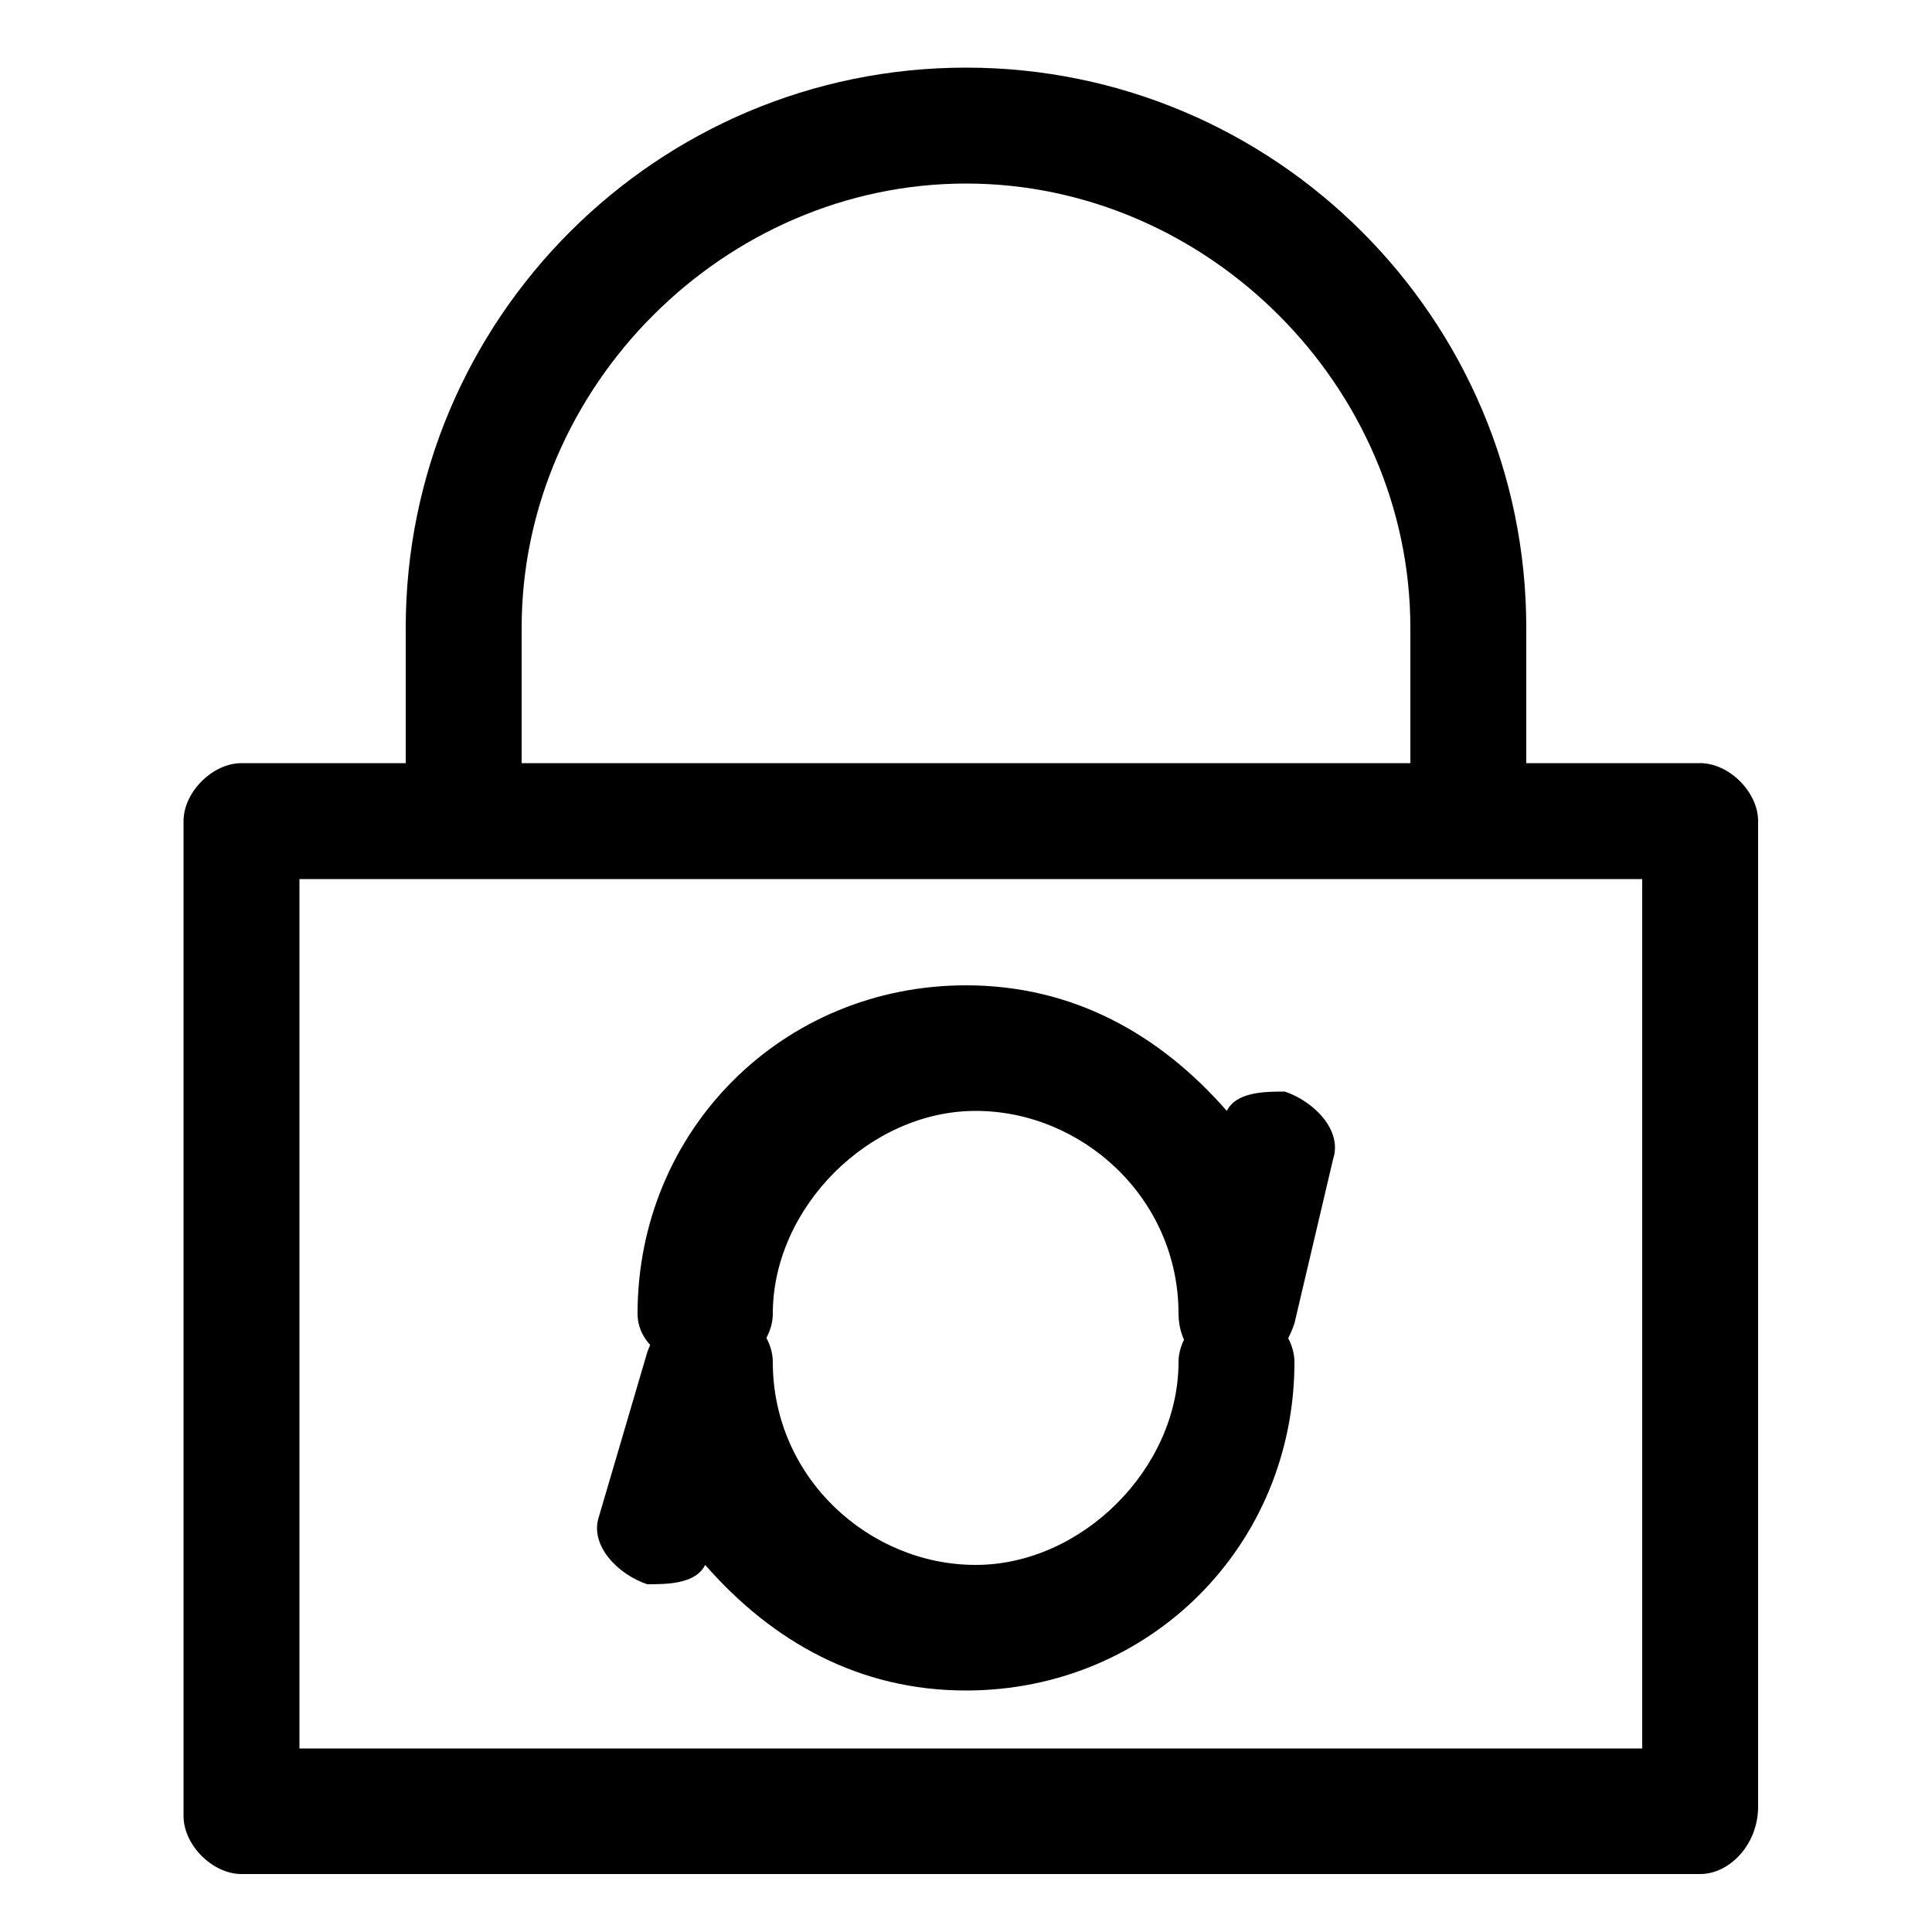
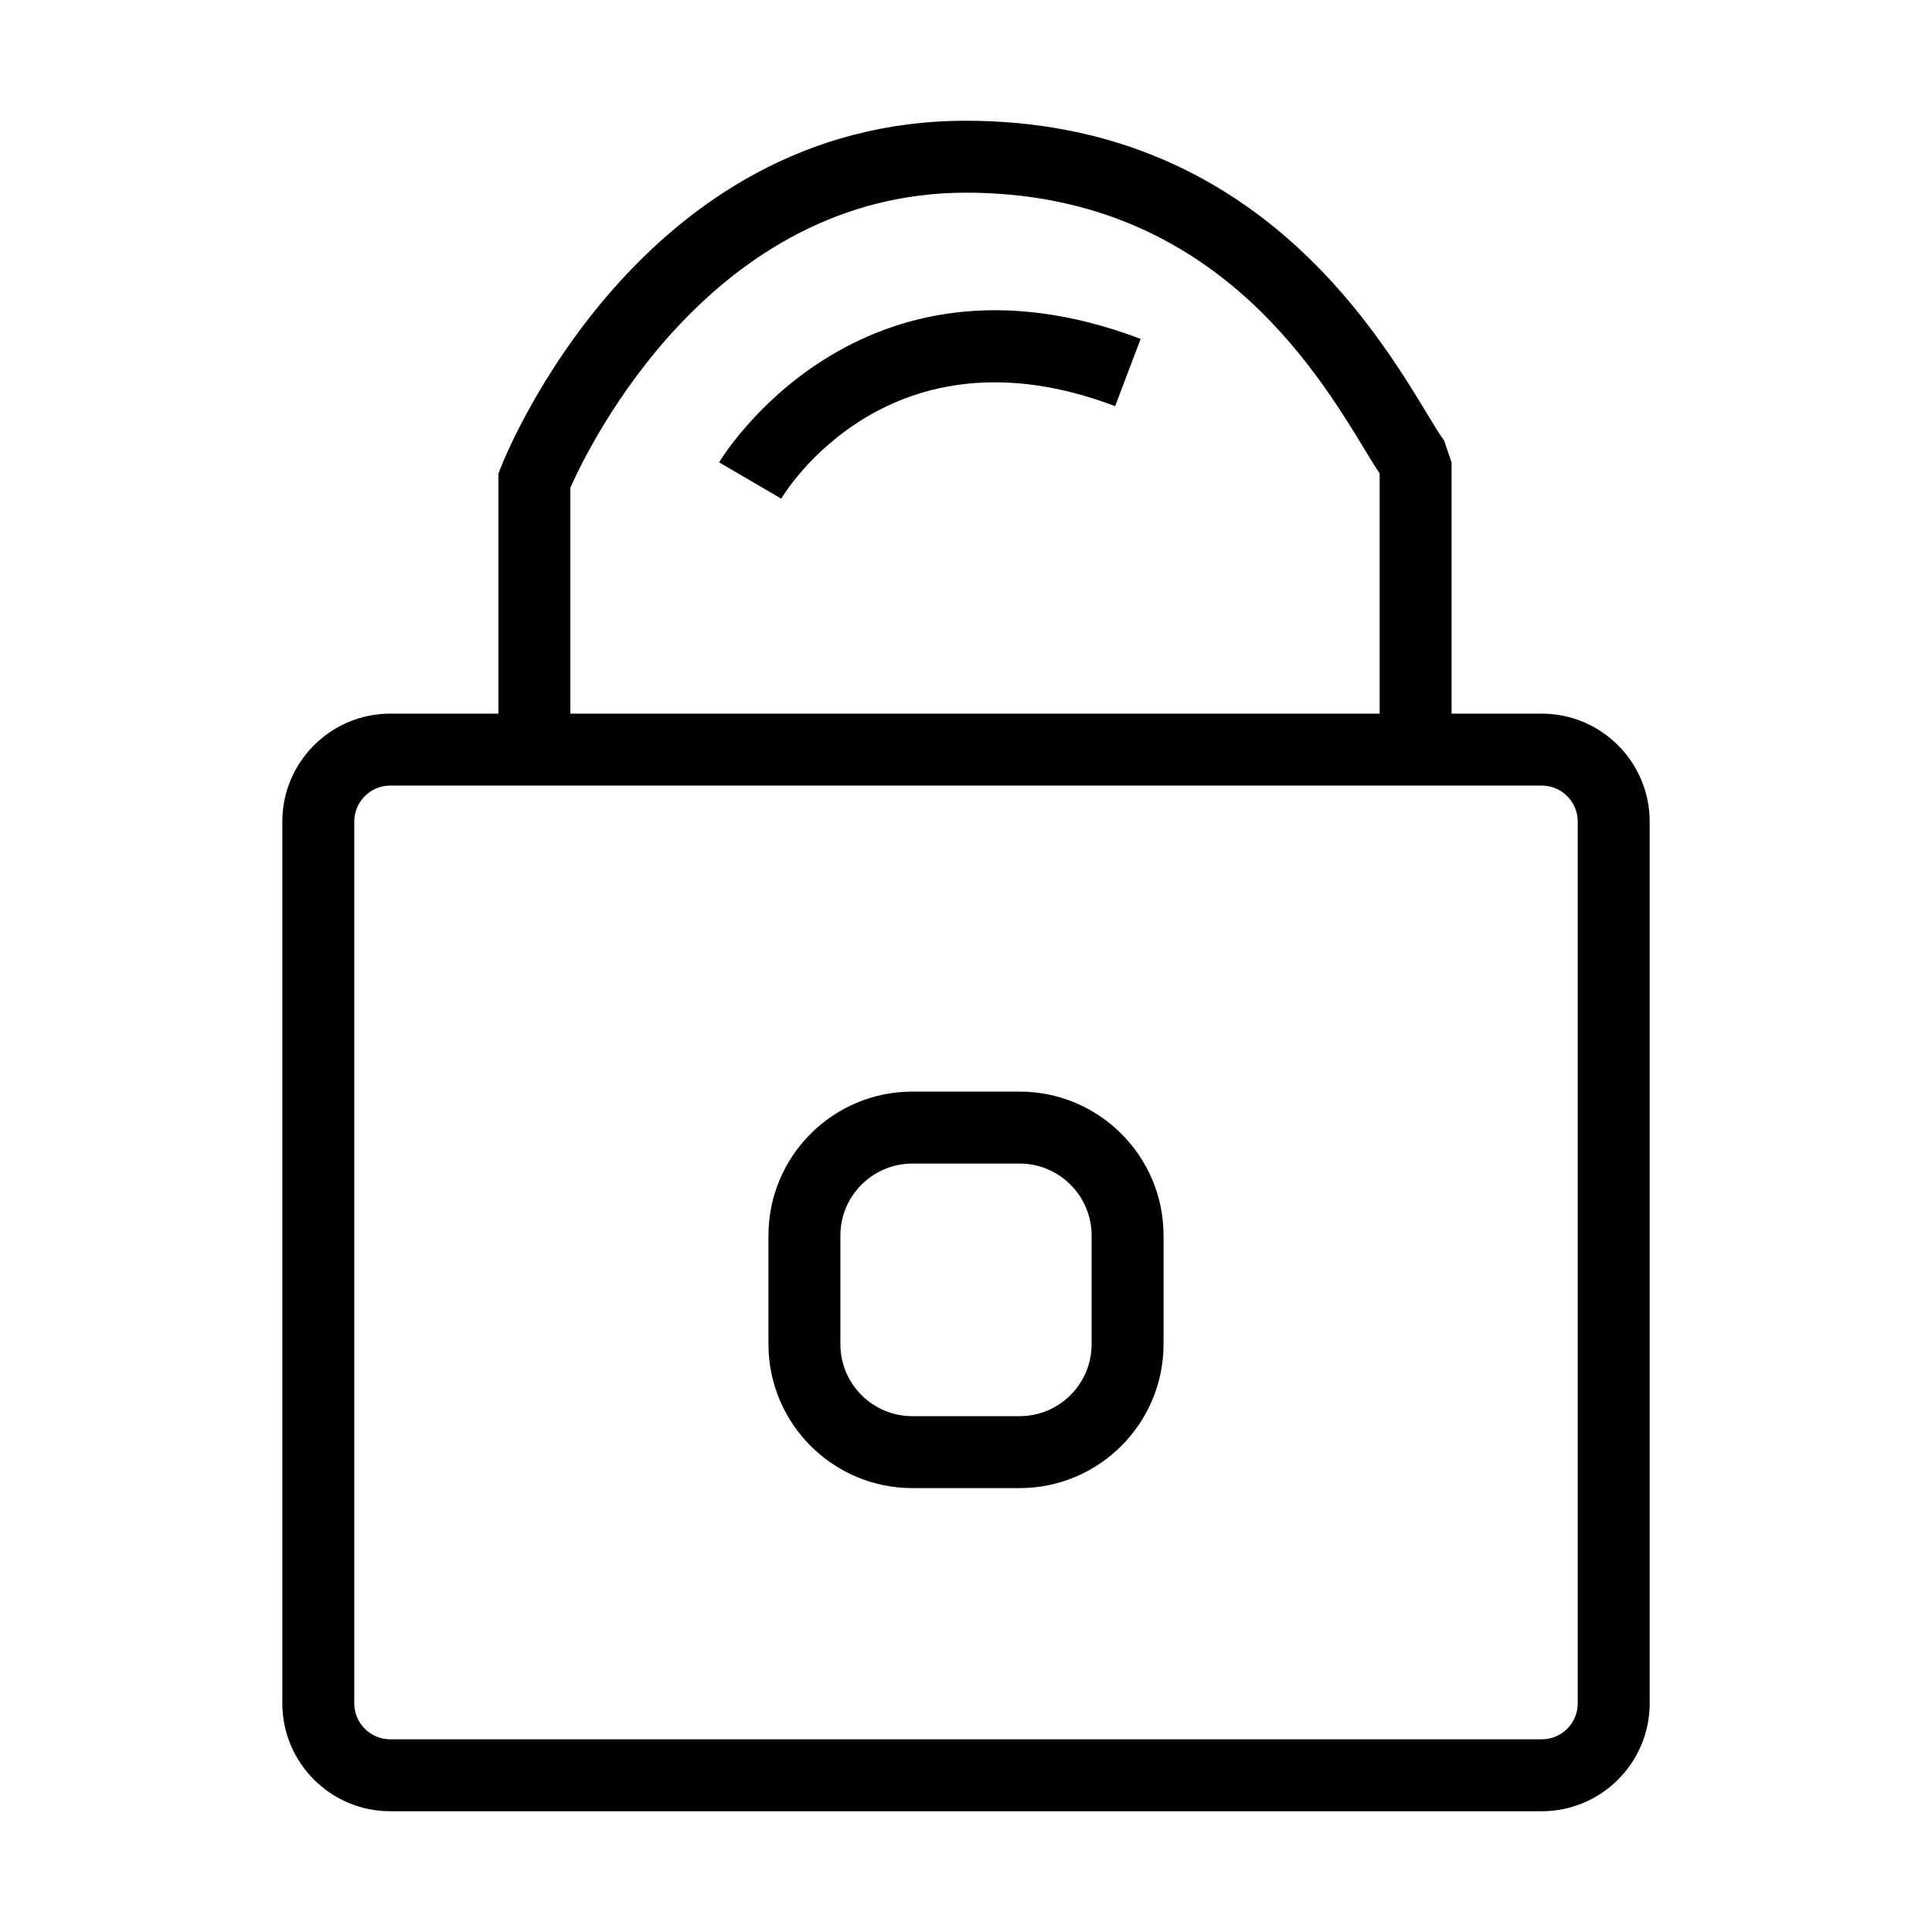
- <svg xmlns="http://www.w3.org/2000/svg" t="1541638608792" class="icon" style="" viewBox="0 0 1024 1024" version="1.1" p-id="7042" width="200" height="200">
+ <svg xmlns="http://www.w3.org/2000/svg" t="1541652391628" class="icon" style="" viewBox="0 0 1024 1024" version="1.1" p-id="22329" width="200" height="200">
  <defs>
    <style type="text/css" />
  </defs>
-   <path d="M655.36 727.04s-5.12 0 0 0c-20.48 0-30.72-15.36-30.72-30.72 0-61.44-51.2-107.52-107.52-107.52S409.6 640 409.6 696.32c0 15.36-15.36 30.72-30.72 30.72s-40.96-10.24-40.96-30.72c0-97.28 76.8-174.08 174.08-174.08 56.32 0 102.4 25.6 138.24 66.56 5.12-10.24 20.48-10.24 30.72-10.24 15.36 5.12 30.72 20.48 25.6 35.84l-20.48 87.04c-5.12 15.36-15.36 25.6-30.72 25.6z" fill="" p-id="7043" />
-   <path d="M512 896c-56.32 0-102.4-25.6-138.24-66.56-5.12 10.24-20.48 10.24-30.72 10.24-15.36-5.12-30.72-20.48-25.6-35.84l25.6-87.04c5.12-15.36 20.48-25.6 35.84-25.6 15.36 0 30.72 15.36 30.72 30.72 0 61.44 51.2 107.52 107.52 107.52s107.52-51.2 107.52-107.52c0-15.36 15.36-30.72 30.72-30.72s30.72 15.36 30.72 30.72c0 97.28-76.8 174.08-174.08 174.08z" fill="" p-id="7044" />
-   <path d="M901.12 993.28H128c-15.36 0-30.72-15.36-30.72-30.72V435.2c0-15.36 15.36-30.72 30.72-30.72h773.12c15.36 0 30.72 15.36 30.72 30.72v522.24c0 20.48-15.36 35.84-30.72 35.84zM158.72 926.72H870.4v-460.8H158.72v460.8z" fill="" p-id="7045" />
-   <path d="M778.24 460.8c-15.36 0-30.72-15.36-30.72-30.72V332.8c0-128-107.52-235.52-235.52-235.52-128 0-235.52 107.52-235.52 235.52v97.28c0 15.36-10.24 30.72-30.72 30.72s-30.72-15.36-30.72-35.84V332.8C215.04 168.96 348.16 35.84 512 35.84c163.84 0 296.96 133.12 296.96 296.96v97.28c0 15.36-10.24 30.72-30.72 30.72z" fill="" p-id="7046" />
+   <path d="M817.17 378.246h-47.808V245.107l-3.947-11.608c-2.309-3.016-5.212-7.912-8.937-14.057C728.274 172.91 662.259 64 512 64c-172.579 0-243.585 176.192-246.527 183.676l-1.302 3.36v127.21H206.83c-31.537 0-57.192 25.664-57.192 57.191v467.371c0 31.537 25.655 57.191 57.192 57.191h610.34c31.538 0 57.192-25.654 57.192-57.191v-467.37c0-31.528-25.654-57.192-57.192-57.192zM302.297 258.529C312.128 236.282 377.12 102.128 512 102.128c128.774 0 184.905 92.573 211.881 137.067 2.812 4.674 5.175 8.443 7.354 11.767v127.284H302.297V258.529z m533.938 644.28c0 10.518-8.527 19.063-19.065 19.063H206.83c-10.5 0-19.064-8.546-19.064-19.063V435.438c0-10.5 8.564-19.063 19.064-19.063h610.34c10.538 0 19.065 8.563 19.065 19.063v467.371z" fill="" p-id="22330" />
+   <path d="M540.447 578.574h-56.893c-42.057 0-76.257 34.2-76.257 76.256v57.639c0 42.037 34.2 76.255 76.257 76.255h56.893c42.056 0 76.256-34.218 76.256-76.255V654.83c0-42.056-34.2-76.256-76.256-76.256z m38.127 133.895c0 21.037-17.108 38.127-38.127 38.127h-56.893c-21.02 0-38.129-17.09-38.129-38.127v-57.62c0-21.019 17.109-38.128 38.129-38.128h56.893c21.019 0 38.127 17.109 38.127 38.128v57.62zM381.141 245.051l32.934 19.25c2.271-3.863 57.675-94.249 176.974-49.028l13.516-35.652c-150.092-56.903-222.717 64.21-223.424 65.43z" fill="" p-id="22331" />
</svg>
